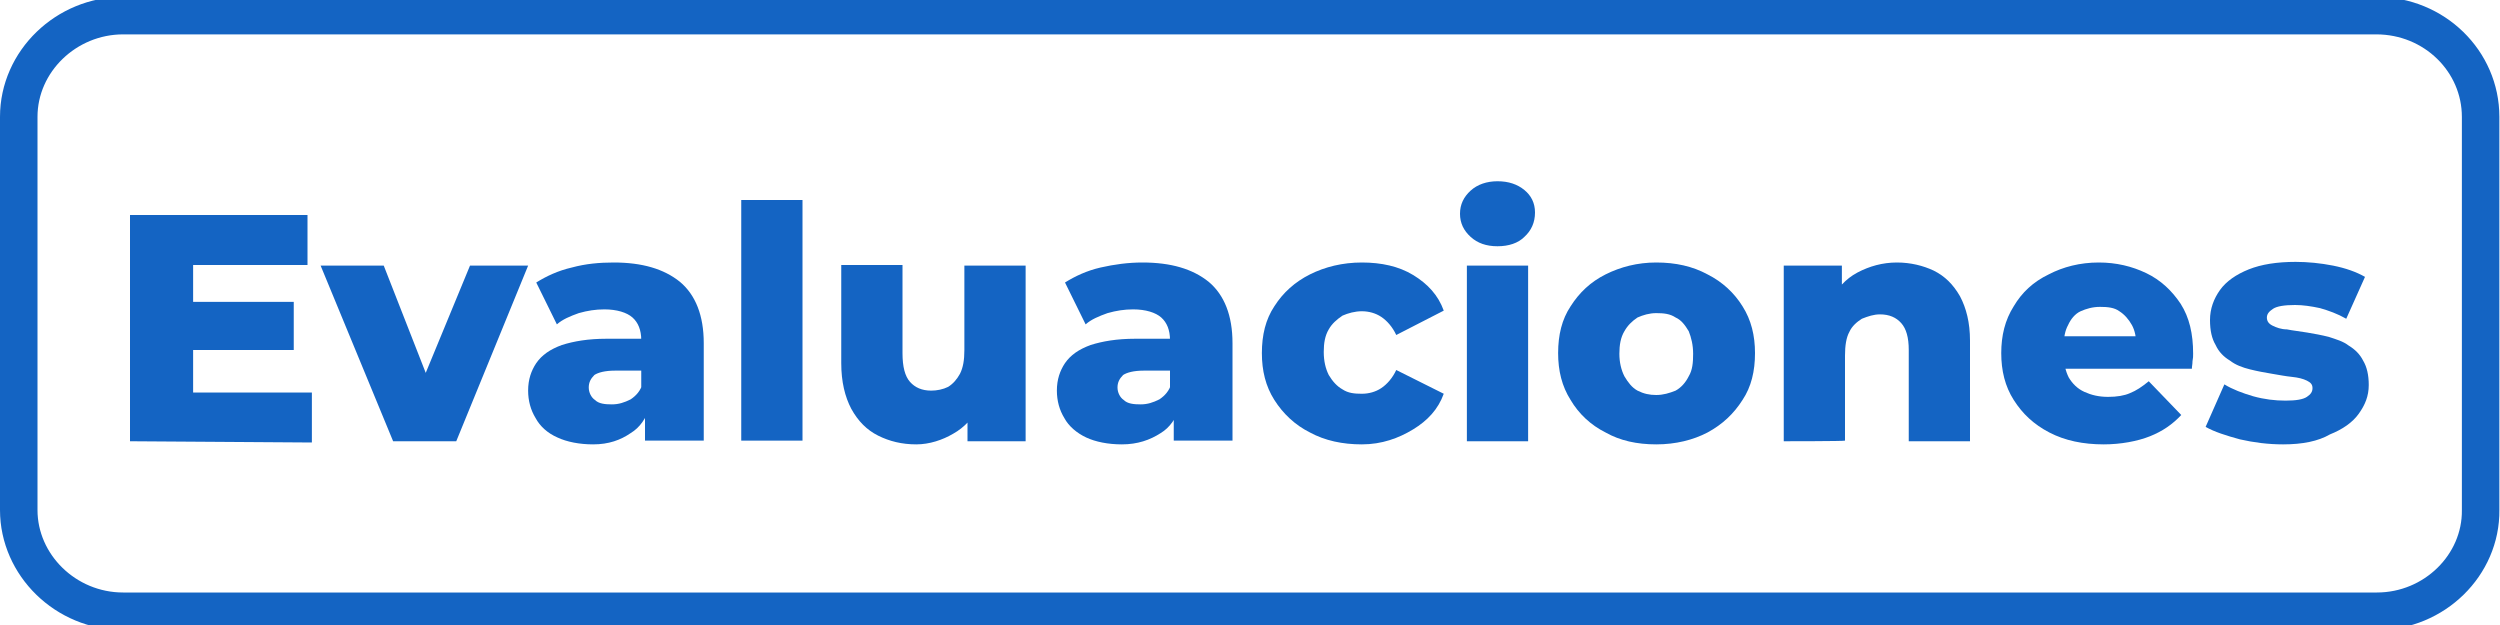
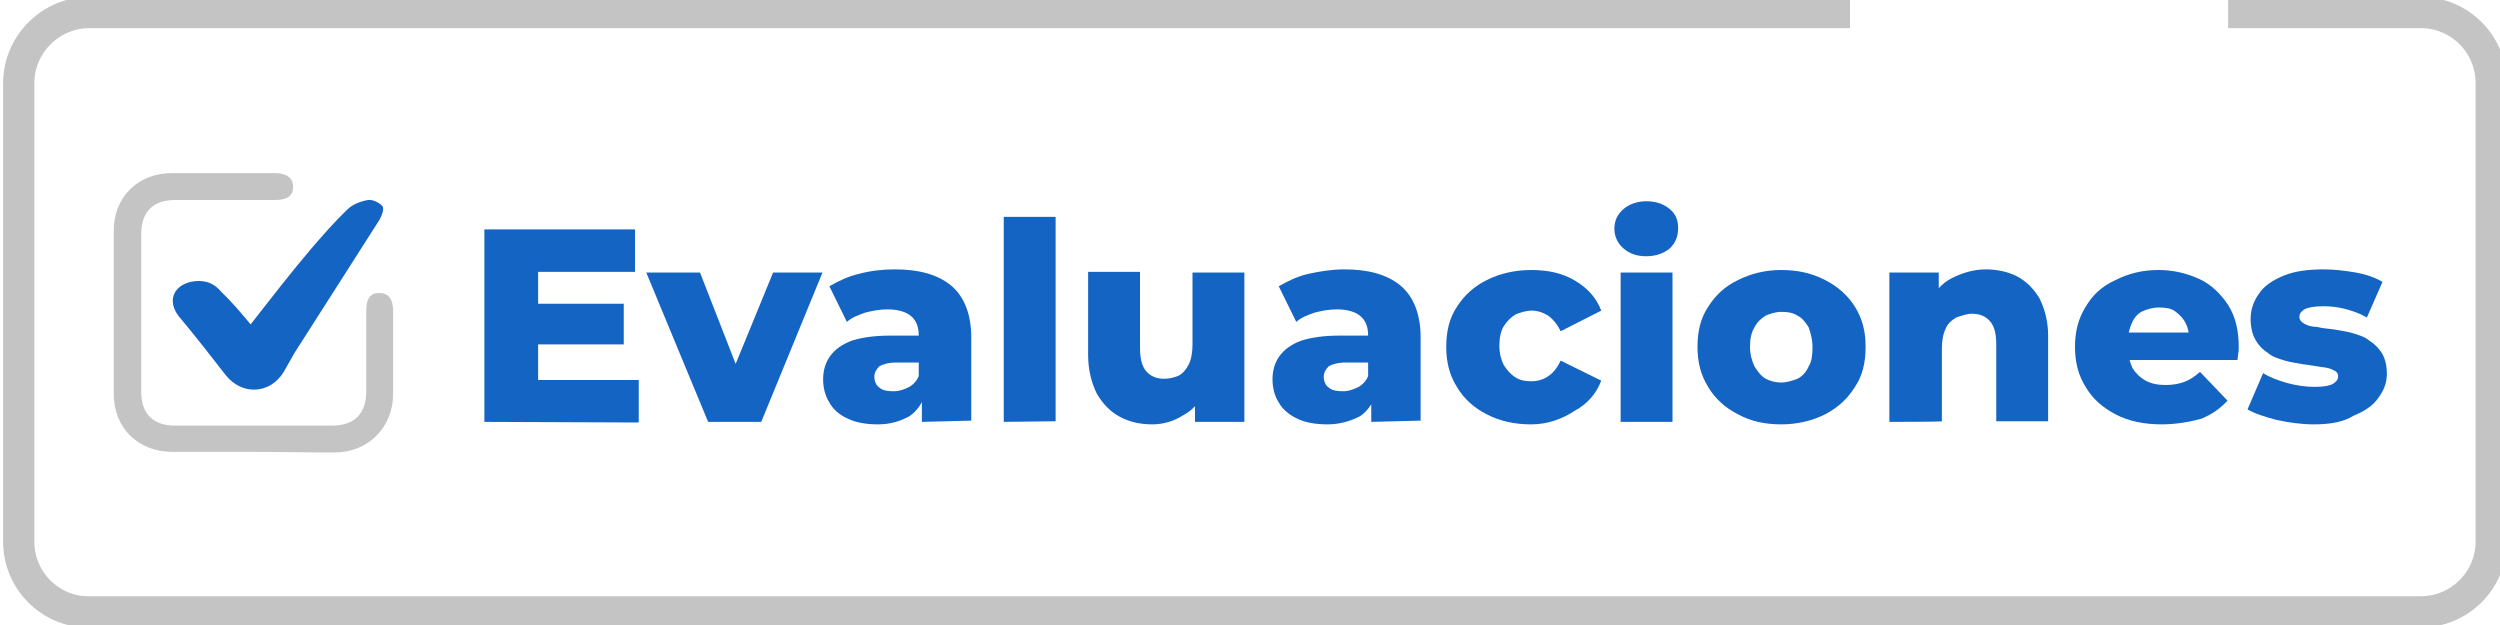
<svg xmlns="http://www.w3.org/2000/svg" version="1.1" id="Capa_1" x="0px" y="0px" viewBox="0 0 400 100" style="enable-background:new 0 0 400 100;" xml:space="preserve">
  <style type="text/css">
- 	.st0{fill:none;stroke:#1464C3;stroke-width:6;stroke-miterlimit:10;}
- 	.st1{fill:#1464C3;}
+ 	.st0{fill:#1464C3;}
+ 	.st1{fill:#C4C4C4;}
+ 	.st2{fill:none;stroke:#C4C4C4;stroke-width:5;stroke-miterlimit:10;}
</style>
-   <path class="st0" d="M380.3,97.8H19.7C10.5,97.8,3,90.4,3,81.6V18.7C3,9.8,10.6,2.5,19.7,2.5h360.5c9.3,0,16.7,7.3,16.7,16.2v62.9  C397,90.4,389.5,97.8,380.3,97.8z" />
  <g>
-     <path class="st1" d="M20.8,70.6V34.4h28.4v8H30.9v20.4h19v8L20.8,70.6L20.8,70.6z M30.2,56v-7.7H47V56H30.2z" />
-     <path class="st1" d="M62.9,70.6L51.3,42.5h10.1l9.2,23.5h-5.1l9.7-23.5h9.3L73,70.6H62.9z" />
-     <path class="st1" d="M94.9,71.1c-2.2,0-4.2-0.4-5.7-1.1c-1.6-0.7-2.8-1.8-3.5-3.1c-0.8-1.3-1.2-2.8-1.2-4.4c0-1.8,0.5-3.2,1.3-4.4   c0.9-1.3,2.2-2.2,4.1-2.9c1.9-0.6,4.2-1,7.1-1h6.7v5.1h-5.3c-1.6,0-2.7,0.3-3.3,0.7c-0.6,0.6-0.9,1.2-0.9,2s0.4,1.6,1,2   c0.6,0.6,1.6,0.7,2.7,0.7s2-0.3,3-0.8c0.9-0.6,1.6-1.4,1.9-2.5l1.2,3.6c-0.6,1.9-1.6,3.4-3.1,4.3C99.3,70.4,97.4,71.1,94.9,71.1z    M103.2,70.6v-5.3l-0.6-1.3v-9.6c0-1.6-0.5-2.8-1.4-3.6s-2.5-1.3-4.5-1.3c-1.4,0-2.7,0.2-4.1,0.6c-1.4,0.5-2.6,1-3.5,1.8l-3.3-6.7   c1.6-1,3.5-1.9,5.7-2.4c2.2-0.6,4.4-0.8,6.7-0.8c4.5,0,8,1,10.6,3.1c2.5,2.1,3.8,5.4,3.8,9.8v15.6h-9.4   C103.2,70.4,103.2,70.6,103.2,70.6z" />
-     <path class="st1" d="M118.6,70.6V32h9.8v38.5H118.6z" />
-     <path class="st1" d="M146.6,71.1c-2.3,0-4.3-0.5-6.1-1.4c-1.8-0.9-3.2-2.3-4.3-4.3c-1-1.9-1.6-4.3-1.6-7.3V42.4h9.8v14.1   c0,2.2,0.4,3.7,1.2,4.6c0.8,0.9,1.9,1.4,3.4,1.4c0.9,0,1.9-0.2,2.7-0.6c0.8-0.5,1.4-1.2,1.9-2.1c0.5-1,0.7-2.2,0.7-3.8V42.5h9.8   v28.1h-9.3v-8l1.9,2.2c-0.9,2-2.4,3.6-4.2,4.6C150.8,70.4,148.7,71.1,146.6,71.1z" />
-     <path class="st1" d="M179.5,71.1c-2.2,0-4.2-0.4-5.7-1.1s-2.8-1.8-3.5-3.1c-0.8-1.3-1.2-2.8-1.2-4.4c0-1.8,0.5-3.2,1.3-4.4   c0.9-1.3,2.2-2.2,4.1-2.9c1.9-0.6,4.2-1,7.1-1h6.7v5.1H183c-1.6,0-2.7,0.3-3.3,0.7c-0.6,0.6-0.9,1.2-0.9,2s0.4,1.6,1,2   c0.6,0.6,1.6,0.7,2.7,0.7c1.1,0,2-0.3,3-0.8c0.9-0.6,1.6-1.4,1.9-2.5l1.4,3.6c-0.6,1.9-1.6,3.4-3.1,4.3   C184,70.4,182,71.1,179.5,71.1z M187.8,70.6v-5.3l-0.6-1.3v-9.6c0-1.6-0.5-2.8-1.4-3.6s-2.5-1.3-4.5-1.3c-1.4,0-2.7,0.2-4.1,0.6   c-1.4,0.5-2.6,1-3.5,1.8l-3.3-6.7c1.6-1,3.5-1.9,5.7-2.4s4.4-0.8,6.7-0.8c4.5,0,8,1,10.6,3.1c2.5,2.1,3.8,5.4,3.8,9.8v15.6h-9.4   V70.6z" />
-     <path class="st1" d="M217.9,71.1c-3.1,0-5.9-0.6-8.3-1.9c-2.4-1.2-4.3-3-5.7-5.2c-1.4-2.2-2-4.7-2-7.5c0-2.9,0.6-5.4,2-7.5   c1.4-2.2,3.3-3.9,5.7-5.1c2.4-1.2,5.2-1.9,8.3-1.9s5.9,0.6,8.2,2s4,3.2,4.9,5.7l-7.6,3.9c-0.6-1.3-1.5-2.3-2.4-2.9   c-0.9-0.6-2-0.9-3.1-0.9s-2.2,0.3-3.1,0.7c-0.9,0.6-1.7,1.3-2.2,2.2c-0.6,1-0.8,2.2-0.8,3.6c0,1.5,0.3,2.7,0.8,3.7   c0.6,1,1.3,1.8,2.2,2.3c0.9,0.6,1.9,0.7,3.1,0.7c1.1,0,2.2-0.3,3.1-0.9c0.9-0.6,1.8-1.6,2.4-2.9L231,63c-0.9,2.5-2.6,4.3-4.9,5.7   C223.8,70.1,221.1,71.1,217.9,71.1z" />
-     <path class="st1" d="M239.6,39.4c-1.8,0-3.2-0.5-4.3-1.5s-1.7-2.2-1.7-3.7s0.6-2.7,1.7-3.7c1.1-1,2.6-1.5,4.3-1.5   c1.8,0,3.2,0.5,4.3,1.4s1.7,2.1,1.7,3.6c0,1.6-0.6,2.9-1.7,3.9C242.9,38.9,241.4,39.4,239.6,39.4z M234.7,70.6V42.5h9.8v28.1H234.7   z" />
-     <path class="st1" d="M265,71.1c-3.1,0-5.8-0.6-8.1-1.9c-2.4-1.2-4.3-3-5.6-5.2c-1.4-2.2-2-4.7-2-7.5c0-2.9,0.6-5.4,2-7.5   c1.4-2.2,3.2-3.9,5.6-5.1c2.4-1.2,5.1-1.9,8.1-1.9c3.1,0,5.8,0.6,8.2,1.9c2.4,1.2,4.3,3,5.6,5.1c1.4,2.2,2,4.7,2,7.5   c0,2.9-0.6,5.4-2,7.5c-1.4,2.2-3.2,3.9-5.6,5.2C270.9,70.4,268.1,71.1,265,71.1z M265,63.2c1.1,0,2.1-0.3,3.1-0.7   c0.9-0.5,1.6-1.3,2.1-2.3c0.6-1,0.7-2.2,0.7-3.6s-0.3-2.6-0.7-3.6c-0.6-1-1.2-1.8-2.1-2.2c-0.9-0.6-1.9-0.7-3.1-0.7   c-1.1,0-2.1,0.3-3,0.7c-0.9,0.6-1.6,1.3-2.1,2.2c-0.6,1-0.8,2.2-0.8,3.6s0.3,2.6,0.8,3.6c0.6,1,1.2,1.8,2.1,2.3   C263,63,263.9,63.2,265,63.2z" />
-     <path class="st1" d="M285.4,70.6V42.5h9.3v8l-1.9-2.3c1.1-2,2.5-3.6,4.4-4.6s4-1.6,6.3-1.6c2.2,0,4.2,0.5,5.9,1.3   c1.8,0.9,3.1,2.2,4.2,4.1c1,1.9,1.6,4.2,1.6,7.1v16.1h-9.8V56c0-2-0.4-3.4-1.2-4.3c-0.8-0.9-1.9-1.4-3.4-1.4c-1,0-1.9,0.3-2.9,0.7   c-0.8,0.5-1.6,1.2-2,2.1c-0.5,0.9-0.7,2.2-0.7,3.8v13.6C295.2,70.6,285.4,70.6,285.4,70.6z" />
-     <path class="st1" d="M336.6,71.1c-3.3,0-6.2-0.6-8.7-1.9s-4.3-3-5.7-5.2c-1.4-2.2-2-4.7-2-7.5s0.6-5.3,2-7.5   c1.3-2.2,3.1-3.9,5.6-5.1c2.3-1.2,5-1.9,8-1.9c2.8,0,5.3,0.6,7.6,1.7c2.3,1.1,4.1,2.8,5.5,4.9c1.4,2.2,2,4.8,2,8   c0,0.4,0,0.7-0.1,1.2c0,0.5-0.1,0.8-0.1,1.2h-22.2v-5.2h17l-3.7,1.5c0-1.3-0.2-2.4-0.7-3.3c-0.5-0.9-1.2-1.7-2-2.2   c-0.8-0.6-1.9-0.7-3.1-0.7s-2.2,0.3-3.1,0.7s-1.6,1.3-2,2.2c-0.5,0.9-0.7,2-0.7,3.3v1.5c0,1.4,0.3,2.6,0.8,3.6   c0.6,1,1.4,1.8,2.5,2.3s2.3,0.8,3.8,0.8c1.4,0,2.6-0.2,3.5-0.6c1-0.4,1.9-1,3-1.9l5.2,5.4c-1.4,1.5-3,2.6-5,3.4   S339.3,71.1,336.6,71.1z" />
-     <path class="st1" d="M365.3,71.1c-2.4,0-4.7-0.3-6.9-0.8c-2.2-0.6-4.1-1.2-5.5-2l3-6.8c1.3,0.8,2.9,1.4,4.6,1.9   c1.8,0.5,3.5,0.7,5.2,0.7s2.8-0.2,3.4-0.6c0.6-0.4,0.9-0.8,0.9-1.4s-0.3-0.9-0.9-1.2s-1.4-0.5-2.4-0.6s-2-0.3-3.2-0.5   s-2.3-0.4-3.5-0.7s-2.3-0.7-3.2-1.4c-1-0.6-1.8-1.4-2.3-2.5c-0.6-1-0.9-2.3-0.9-4c0-1.8,0.6-3.4,1.6-4.8c1-1.4,2.6-2.5,4.6-3.3   s4.5-1.2,7.5-1.2c1.9,0,4,0.2,6,0.6c2,0.4,3.7,1,5.1,1.8l-3,6.7c-1.4-0.8-2.8-1.3-4.2-1.7c-1.4-0.3-2.7-0.5-4-0.5   c-1.7,0-2.9,0.2-3.5,0.6c-0.6,0.4-1,0.8-1,1.4s0.3,1,0.9,1.3s1.4,0.6,2.3,0.6c1,0.2,2,0.3,3.2,0.5s2.3,0.4,3.5,0.7   c1.2,0.4,2.3,0.7,3.2,1.4c1,0.6,1.8,1.4,2.3,2.4c0.6,1,0.9,2.3,0.9,3.9c0,1.8-0.6,3.2-1.6,4.6c-1,1.4-2.6,2.5-4.6,3.3   C370.9,70.6,368.4,71.1,365.3,71.1z" />
+     <path class="st0" d="M77.5,67.5V36.7h24.1v6.8H86.1v17.3h16.1v6.8L77.5,67.5L77.5,67.5z M85.5,55.1v-6.5h14.3v6.5H85.5z" />
+     <path class="st0" d="M113.3,67.5l-9.9-23.9h8.6l7.8,20h-4.3l8.2-20h7.9l-9.8,23.9H113.3z" />
+     <path class="st0" d="M140.5,67.9c-1.9,0-3.6-0.3-4.8-0.9c-1.4-0.6-2.4-1.5-3-2.6c-0.7-1.1-1-2.4-1-3.7c0-1.5,0.4-2.7,1.1-3.7   c0.8-1.1,1.9-1.9,3.5-2.5c1.6-0.5,3.6-0.8,6-0.8h5.7v4.3h-4.5c-1.4,0-2.3,0.3-2.8,0.6c-0.5,0.5-0.8,1-0.8,1.7s0.3,1.4,0.8,1.7   c0.5,0.5,1.4,0.6,2.3,0.6s1.7-0.3,2.5-0.7c0.8-0.5,1.4-1.2,1.6-2.1l1,3.1c-0.5,1.6-1.4,2.9-2.6,3.7   C144.2,67.3,142.6,67.9,140.5,67.9z M147.5,67.5V63l-0.5-1.1v-8.2c0-1.4-0.4-2.4-1.2-3.1c-0.8-0.7-2.1-1.1-3.8-1.1   c-1.2,0-2.3,0.2-3.5,0.5c-1.2,0.4-2.2,0.8-3,1.5l-2.8-5.7c1.4-0.8,3-1.6,4.8-2c1.9-0.5,3.7-0.7,5.7-0.7c3.8,0,6.8,0.8,9,2.6   c2.1,1.8,3.2,4.6,3.2,8.3v13.3L147.5,67.5C147.5,67.3,147.5,67.5,147.5,67.5z" />
+     <path class="st0" d="M160.6,67.5V34.7h8.3v32.7L160.6,67.5L160.6,67.5z" />
+     <path class="st0" d="M184.4,67.9c-2,0-3.7-0.4-5.2-1.2s-2.7-2-3.7-3.7c-0.8-1.6-1.4-3.7-1.4-6.2V43.5h8.3v12c0,1.9,0.3,3.1,1,3.9   c0.7,0.8,1.6,1.2,2.9,1.2c0.8,0,1.6-0.2,2.3-0.5c0.7-0.4,1.2-1,1.6-1.8c0.4-0.8,0.6-1.9,0.6-3.2V43.6h8.3v23.9h-7.9v-6.8l1.6,1.9   c-0.8,1.7-2,3.1-3.6,3.9C188,67.3,186.2,67.9,184.4,67.9z" />
+     <path class="st0" d="M212.4,67.9c-1.9,0-3.6-0.3-4.8-0.9c-1.3-0.6-2.4-1.5-3-2.6c-0.7-1.1-1-2.4-1-3.7c0-1.5,0.4-2.7,1.1-3.7   c0.8-1.1,1.9-1.9,3.5-2.5c1.6-0.5,3.6-0.8,6-0.8h5.7v4.3h-4.5c-1.4,0-2.3,0.3-2.8,0.6c-0.5,0.5-0.8,1-0.8,1.7s0.3,1.4,0.8,1.7   c0.5,0.5,1.4,0.6,2.3,0.6c0.9,0,1.7-0.3,2.5-0.7c0.8-0.5,1.4-1.2,1.6-2.1l1.2,3.1c-0.5,1.6-1.4,2.9-2.6,3.7   C216.2,67.3,214.5,67.9,212.4,67.9z M219.4,67.5V63l-0.5-1.1v-8.2c0-1.4-0.4-2.4-1.2-3.1c-0.8-0.7-2.1-1.1-3.8-1.1   c-1.2,0-2.3,0.2-3.5,0.5c-1.2,0.4-2.2,0.8-3,1.5l-2.8-5.7c1.4-0.8,3-1.6,4.8-2c1.9-0.4,3.7-0.7,5.7-0.7c3.8,0,6.8,0.8,9,2.6   c2.1,1.8,3.2,4.6,3.2,8.3v13.3L219.4,67.5L219.4,67.5z" />
+     <path class="st0" d="M245,67.9c-2.6,0-5-0.5-7.1-1.6c-2-1-3.7-2.5-4.8-4.4c-1.2-1.9-1.7-4-1.7-6.4c0-2.5,0.5-4.6,1.7-6.4   c1.2-1.9,2.8-3.3,4.8-4.3c2-1,4.4-1.6,7.1-1.6s5,0.5,7,1.7c2,1.2,3.4,2.7,4.2,4.8l-6.5,3.3c-0.5-1.1-1.3-2-2-2.5   c-0.8-0.5-1.7-0.8-2.6-0.8s-1.9,0.3-2.6,0.6c-0.8,0.5-1.4,1.1-1.9,1.9c-0.5,0.8-0.7,1.9-0.7,3.1c0,1.3,0.3,2.3,0.7,3.1   c0.5,0.8,1.1,1.5,1.9,2c0.8,0.5,1.6,0.6,2.6,0.6c0.9,0,1.9-0.3,2.6-0.8c0.8-0.5,1.5-1.4,2-2.5l6.5,3.2c-0.8,2.1-2.2,3.7-4.2,4.8   C250,67,247.7,67.9,245,67.9z" />
+     <path class="st0" d="M263.4,41c-1.5,0-2.7-0.4-3.7-1.3c-0.9-0.8-1.4-1.9-1.4-3.1c0-1.3,0.5-2.3,1.4-3.1c0.9-0.8,2.2-1.3,3.7-1.3   c1.5,0,2.7,0.4,3.7,1.2s1.4,1.8,1.4,3.1c0,1.4-0.5,2.5-1.4,3.3C266.2,40.5,265,41,263.4,41z M259.3,67.5V43.6h8.3v23.9H259.3z" />
+     <path class="st0" d="M285,67.9c-2.6,0-4.9-0.5-6.9-1.6c-2-1-3.7-2.5-4.8-4.4c-1.2-1.9-1.7-4-1.7-6.4c0-2.5,0.5-4.6,1.7-6.4   c1.2-1.9,2.7-3.3,4.8-4.3c2-1,4.3-1.6,6.9-1.6c2.6,0,4.9,0.5,7,1.6c2,1,3.7,2.5,4.8,4.3c1.2,1.9,1.7,4,1.7,6.4   c0,2.5-0.5,4.6-1.7,6.4c-1.2,1.9-2.7,3.3-4.8,4.4C290,67.3,287.6,67.9,285,67.9z M285,61.2c0.9,0,1.8-0.3,2.6-0.6   c0.8-0.4,1.4-1.1,1.8-2c0.5-0.8,0.6-1.9,0.6-3.1s-0.3-2.2-0.6-3.1c-0.5-0.8-1-1.5-1.8-1.9c-0.8-0.5-1.6-0.6-2.6-0.6   c-0.9,0-1.8,0.3-2.5,0.6c-0.8,0.5-1.4,1.1-1.8,1.9c-0.5,0.8-0.7,1.9-0.7,3.1s0.3,2.2,0.7,3.1c0.5,0.8,1,1.5,1.8,2   C283.3,61,284.1,61.2,285,61.2z" />
+     <path class="st0" d="M302.3,67.5V43.6h7.9v6.8l-1.6-2c0.9-1.7,2.1-3.1,3.7-3.9c1.6-0.8,3.4-1.4,5.4-1.4c1.9,0,3.6,0.4,5,1.1   c1.5,0.8,2.6,1.9,3.6,3.5c0.8,1.6,1.4,3.6,1.4,6v13.7h-8.3V55.1c0-1.7-0.3-2.9-1-3.7c-0.7-0.8-1.6-1.2-2.9-1.2   c-0.8,0-1.6,0.3-2.5,0.6c-0.7,0.4-1.4,1-1.7,1.8c-0.4,0.8-0.6,1.9-0.6,3.2v11.6C310.7,67.5,302.3,67.5,302.3,67.5z" />
+     <path class="st0" d="M345.9,67.9c-2.8,0-5.3-0.5-7.4-1.6c-2.1-1.1-3.7-2.5-4.8-4.4c-1.2-1.9-1.7-4-1.7-6.4c0-2.4,0.5-4.5,1.7-6.4   c1.1-1.9,2.6-3.3,4.8-4.3c2-1,4.2-1.6,6.8-1.6c2.4,0,4.5,0.5,6.5,1.4s3.5,2.4,4.7,4.2c1.2,1.9,1.7,4.1,1.7,6.8c0,0.3,0,0.6-0.1,1   c0,0.4-0.1,0.7-0.1,1H339v-4.4h14.4l-3.1,1.3c0-1.1-0.2-2-0.6-2.8c-0.4-0.8-1-1.4-1.7-1.9c-0.7-0.5-1.6-0.6-2.6-0.6   s-1.9,0.3-2.6,0.6s-1.4,1.1-1.7,1.9c-0.4,0.8-0.6,1.7-0.6,2.8v1.3c0,1.2,0.3,2.2,0.7,3.1c0.5,0.8,1.2,1.5,2.1,2s2,0.7,3.2,0.7   c1.2,0,2.2-0.2,3-0.5c0.8-0.3,1.6-0.8,2.5-1.6l4.4,4.6c-1.2,1.3-2.5,2.2-4.2,2.9C350.4,67.5,348.1,67.9,345.9,67.9z" />
+     <path class="st0" d="M370.2,67.9c-2,0-4-0.3-5.9-0.7c-1.9-0.5-3.5-1-4.7-1.7l2.5-5.8c1.1,0.7,2.5,1.2,3.9,1.6   c1.5,0.4,3,0.6,4.4,0.6s2.4-0.2,2.9-0.5s0.8-0.7,0.8-1.2s-0.3-0.8-0.8-1c-0.5-0.3-1.2-0.4-2-0.5c-0.8-0.1-1.7-0.3-2.7-0.4   c-1-0.2-2-0.3-3-0.6c-1-0.3-2-0.6-2.7-1.2c-0.8-0.5-1.5-1.2-2-2.1c-0.5-0.8-0.8-2-0.8-3.4c0-1.5,0.5-2.9,1.4-4.1   c0.8-1.2,2.2-2.1,3.9-2.8c1.7-0.7,3.8-1,6.4-1c1.6,0,3.4,0.2,5.1,0.5c1.7,0.3,3.1,0.8,4.3,1.5l-2.5,5.7c-1.2-0.7-2.4-1.1-3.6-1.4   c-1.2-0.3-2.3-0.4-3.4-0.4c-1.4,0-2.5,0.2-3,0.5s-0.8,0.7-0.8,1.2s0.3,0.8,0.8,1.1c0.5,0.3,1.2,0.5,2,0.5c0.8,0.2,1.7,0.3,2.7,0.4   c1,0.2,2,0.3,3,0.6c1,0.3,2,0.6,2.7,1.2c0.8,0.5,1.5,1.2,2,2c0.5,0.8,0.8,2,0.8,3.3c0,1.5-0.5,2.7-1.4,3.9   c-0.8,1.2-2.2,2.1-3.9,2.8C375,67.5,372.9,67.9,370.2,67.9z" />
  </g>
+   <g>
+     <path class="st1" d="M40.6,72.3c-4.3,0-8.7,0-13,0c-5.5,0-9.4-3.8-9.4-9.3c0-8.7,0-17.4,0-26.1c0-5.4,3.9-9.2,9.3-9.2   c5.5,0,11,0,16.5,0c1.9,0,2.9,0.8,2.9,2.2c0,1.4-0.9,2.1-2.9,2.1c-5.3,0-10.7,0-16,0c-3.5,0-5.4,1.9-5.4,5.4c0,8.4,0,16.8,0,25.3   c0,3.5,1.9,5.4,5.4,5.4c8.4,0,16.7,0,25.1,0c3.6,0,5.5-1.9,5.5-5.5c0-4.3,0-8.6,0-12.9c0-2,0.7-2.9,2.2-2.8c1.4,0,2.1,1,2.1,2.9   c0,4.4,0,8.8,0,13.2c0,5.4-4,9.4-9.4,9.4C49.2,72.4,44.9,72.3,40.6,72.3z" />
+     <path class="st0" d="M40.1,51.9c3.2-4.1,6.3-8.1,9.6-12c1.9-2.2,3.8-4.4,5.9-6.4c0.8-0.8,2.1-1.3,3.3-1.5c0.7-0.1,1.8,0.4,2.3,1   c0.3,0.4-0.1,1.5-0.5,2.2c-4.5,7.1-9.1,14.2-13.6,21.3c-0.6,1-1.1,2-1.7,3c-2.2,3.6-6.7,3.8-9.3,0.5c-2.5-3.2-4.9-6.3-7.5-9.4   c-1.8-2.3-1-4.8,1.9-5.5c1.9-0.4,3.6,0,4.9,1.6C37.1,48.3,38.6,50.1,40.1,51.9z" />
+   </g>
+   <path class="st2" d="M356.5,2h30.8c6.3,0,11.3,5.1,11.3,11.3v73.3c0,6.3-5.1,11.3-11.3,11.3h-373C8.1,98,3,92.9,3,86.7V13.3  C3,7.1,8.1,2,14.3,2H296" />
</svg>
